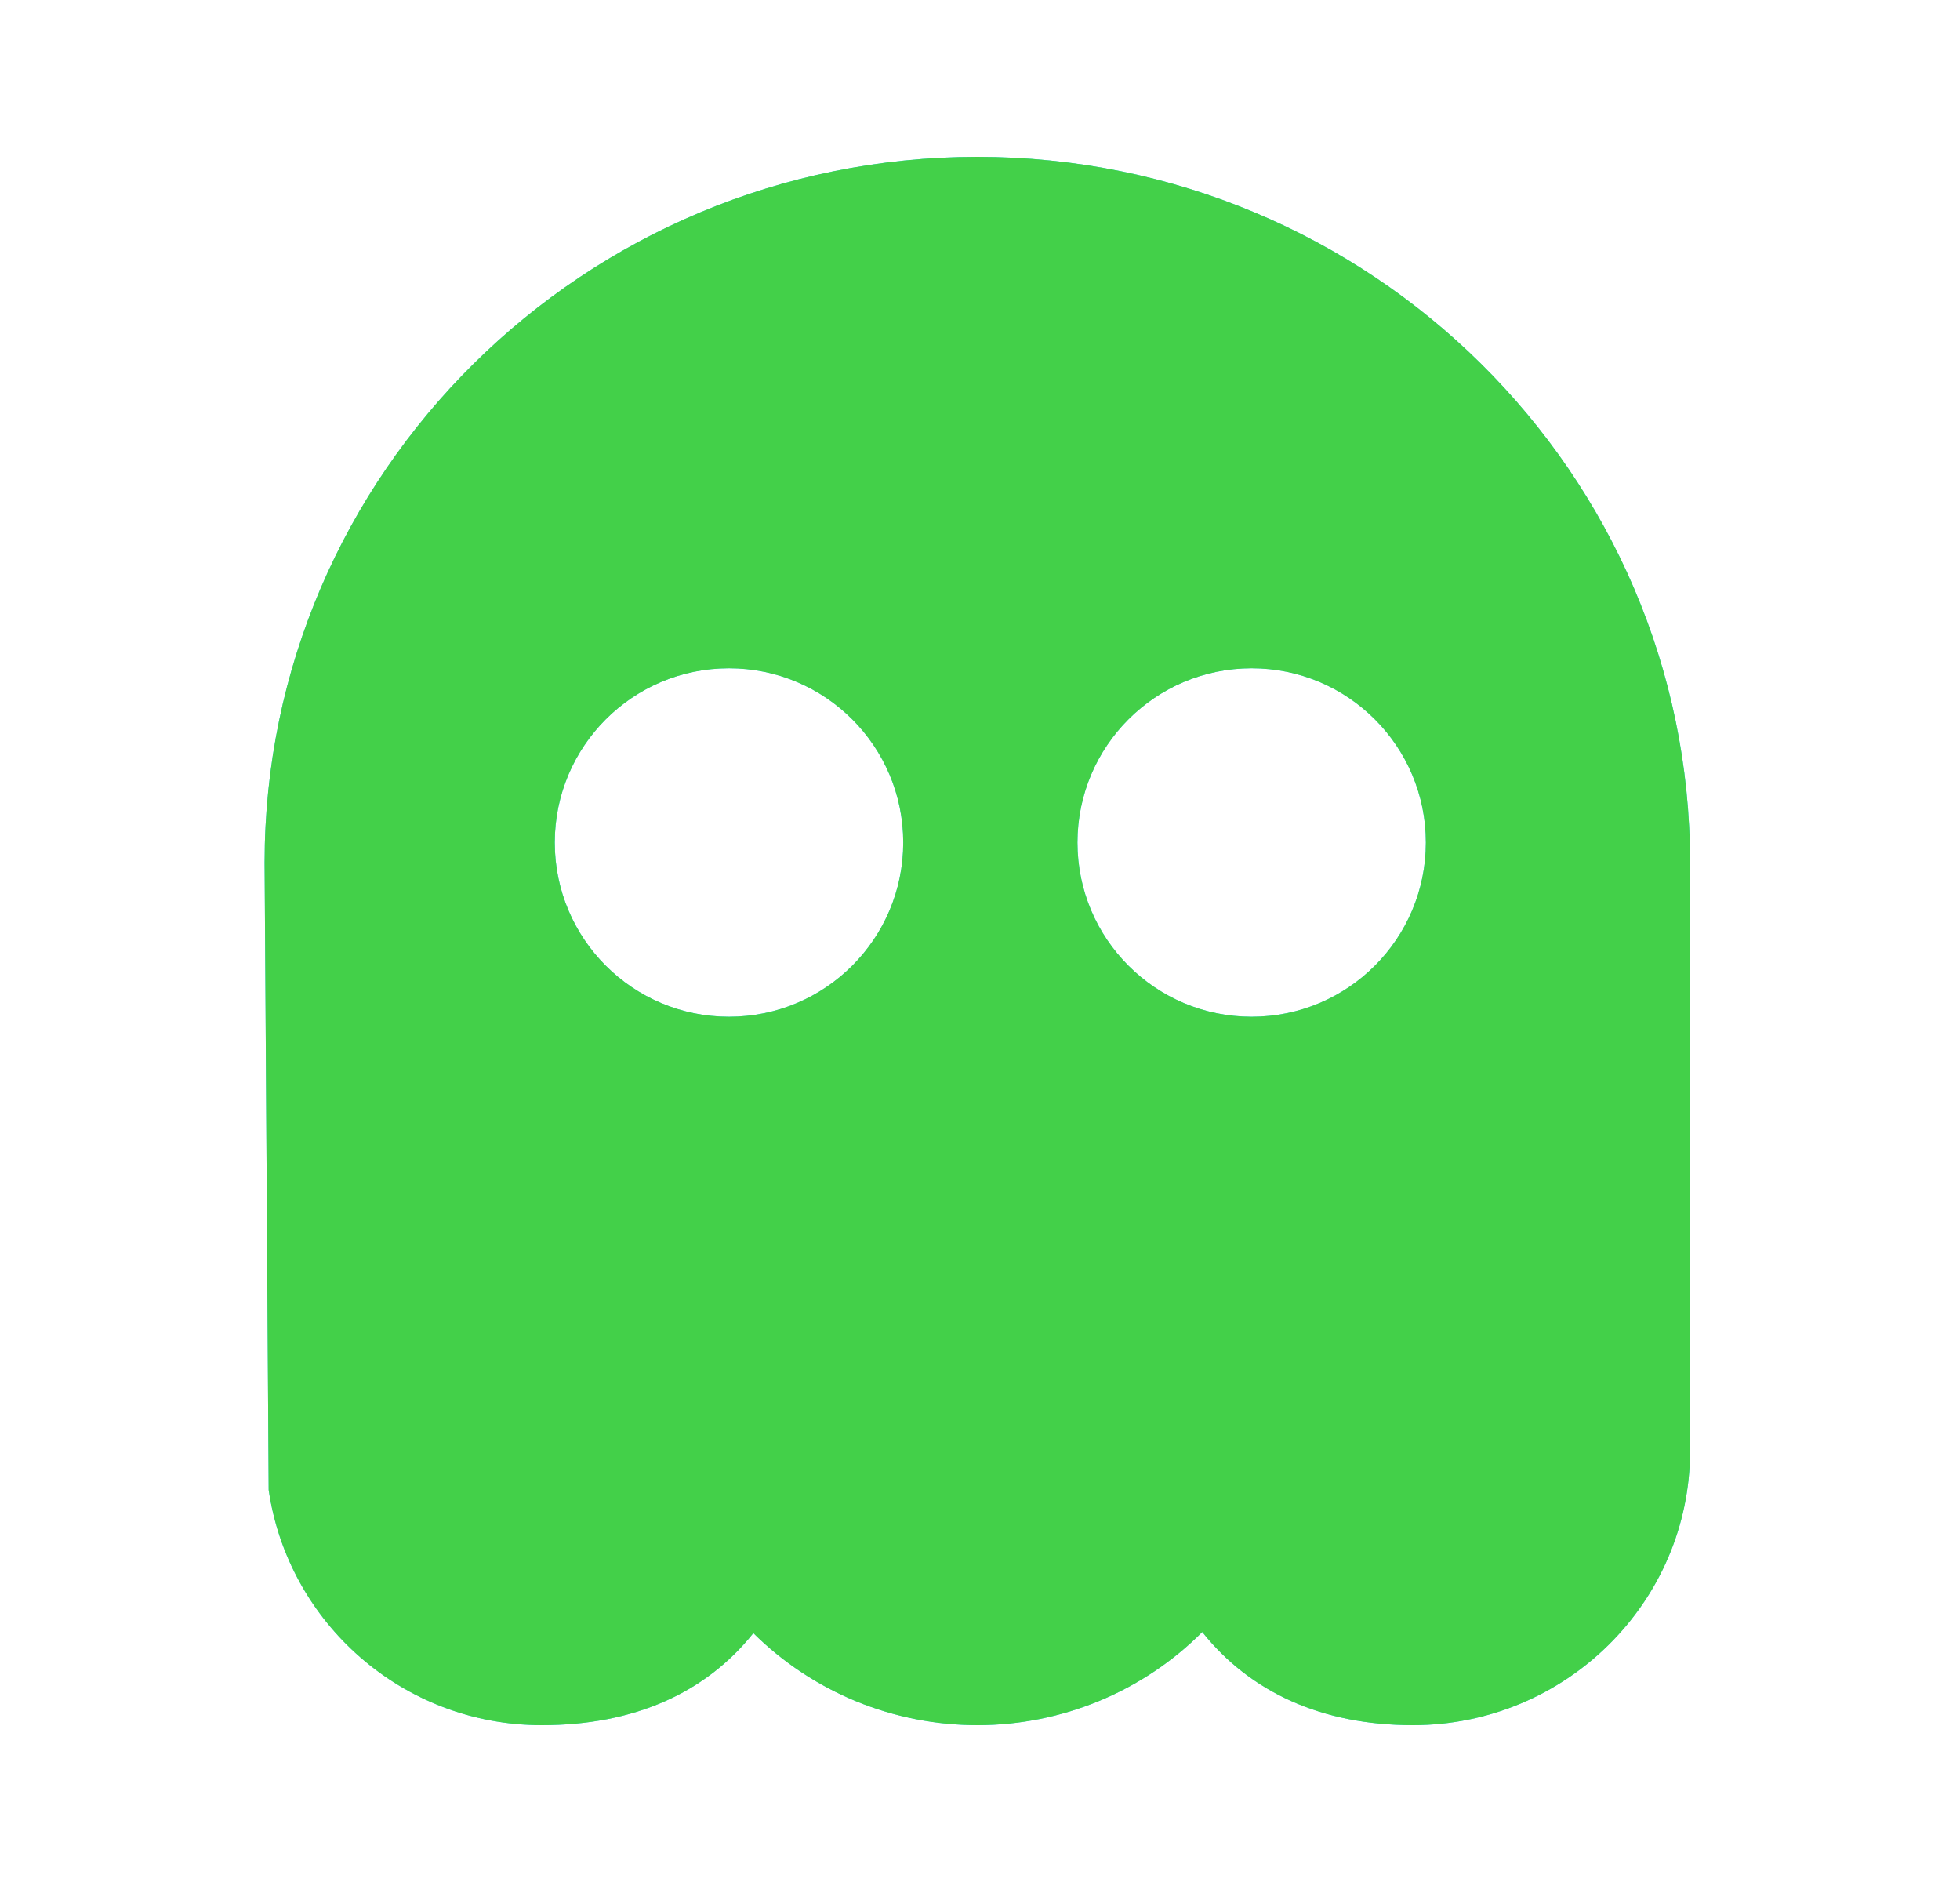
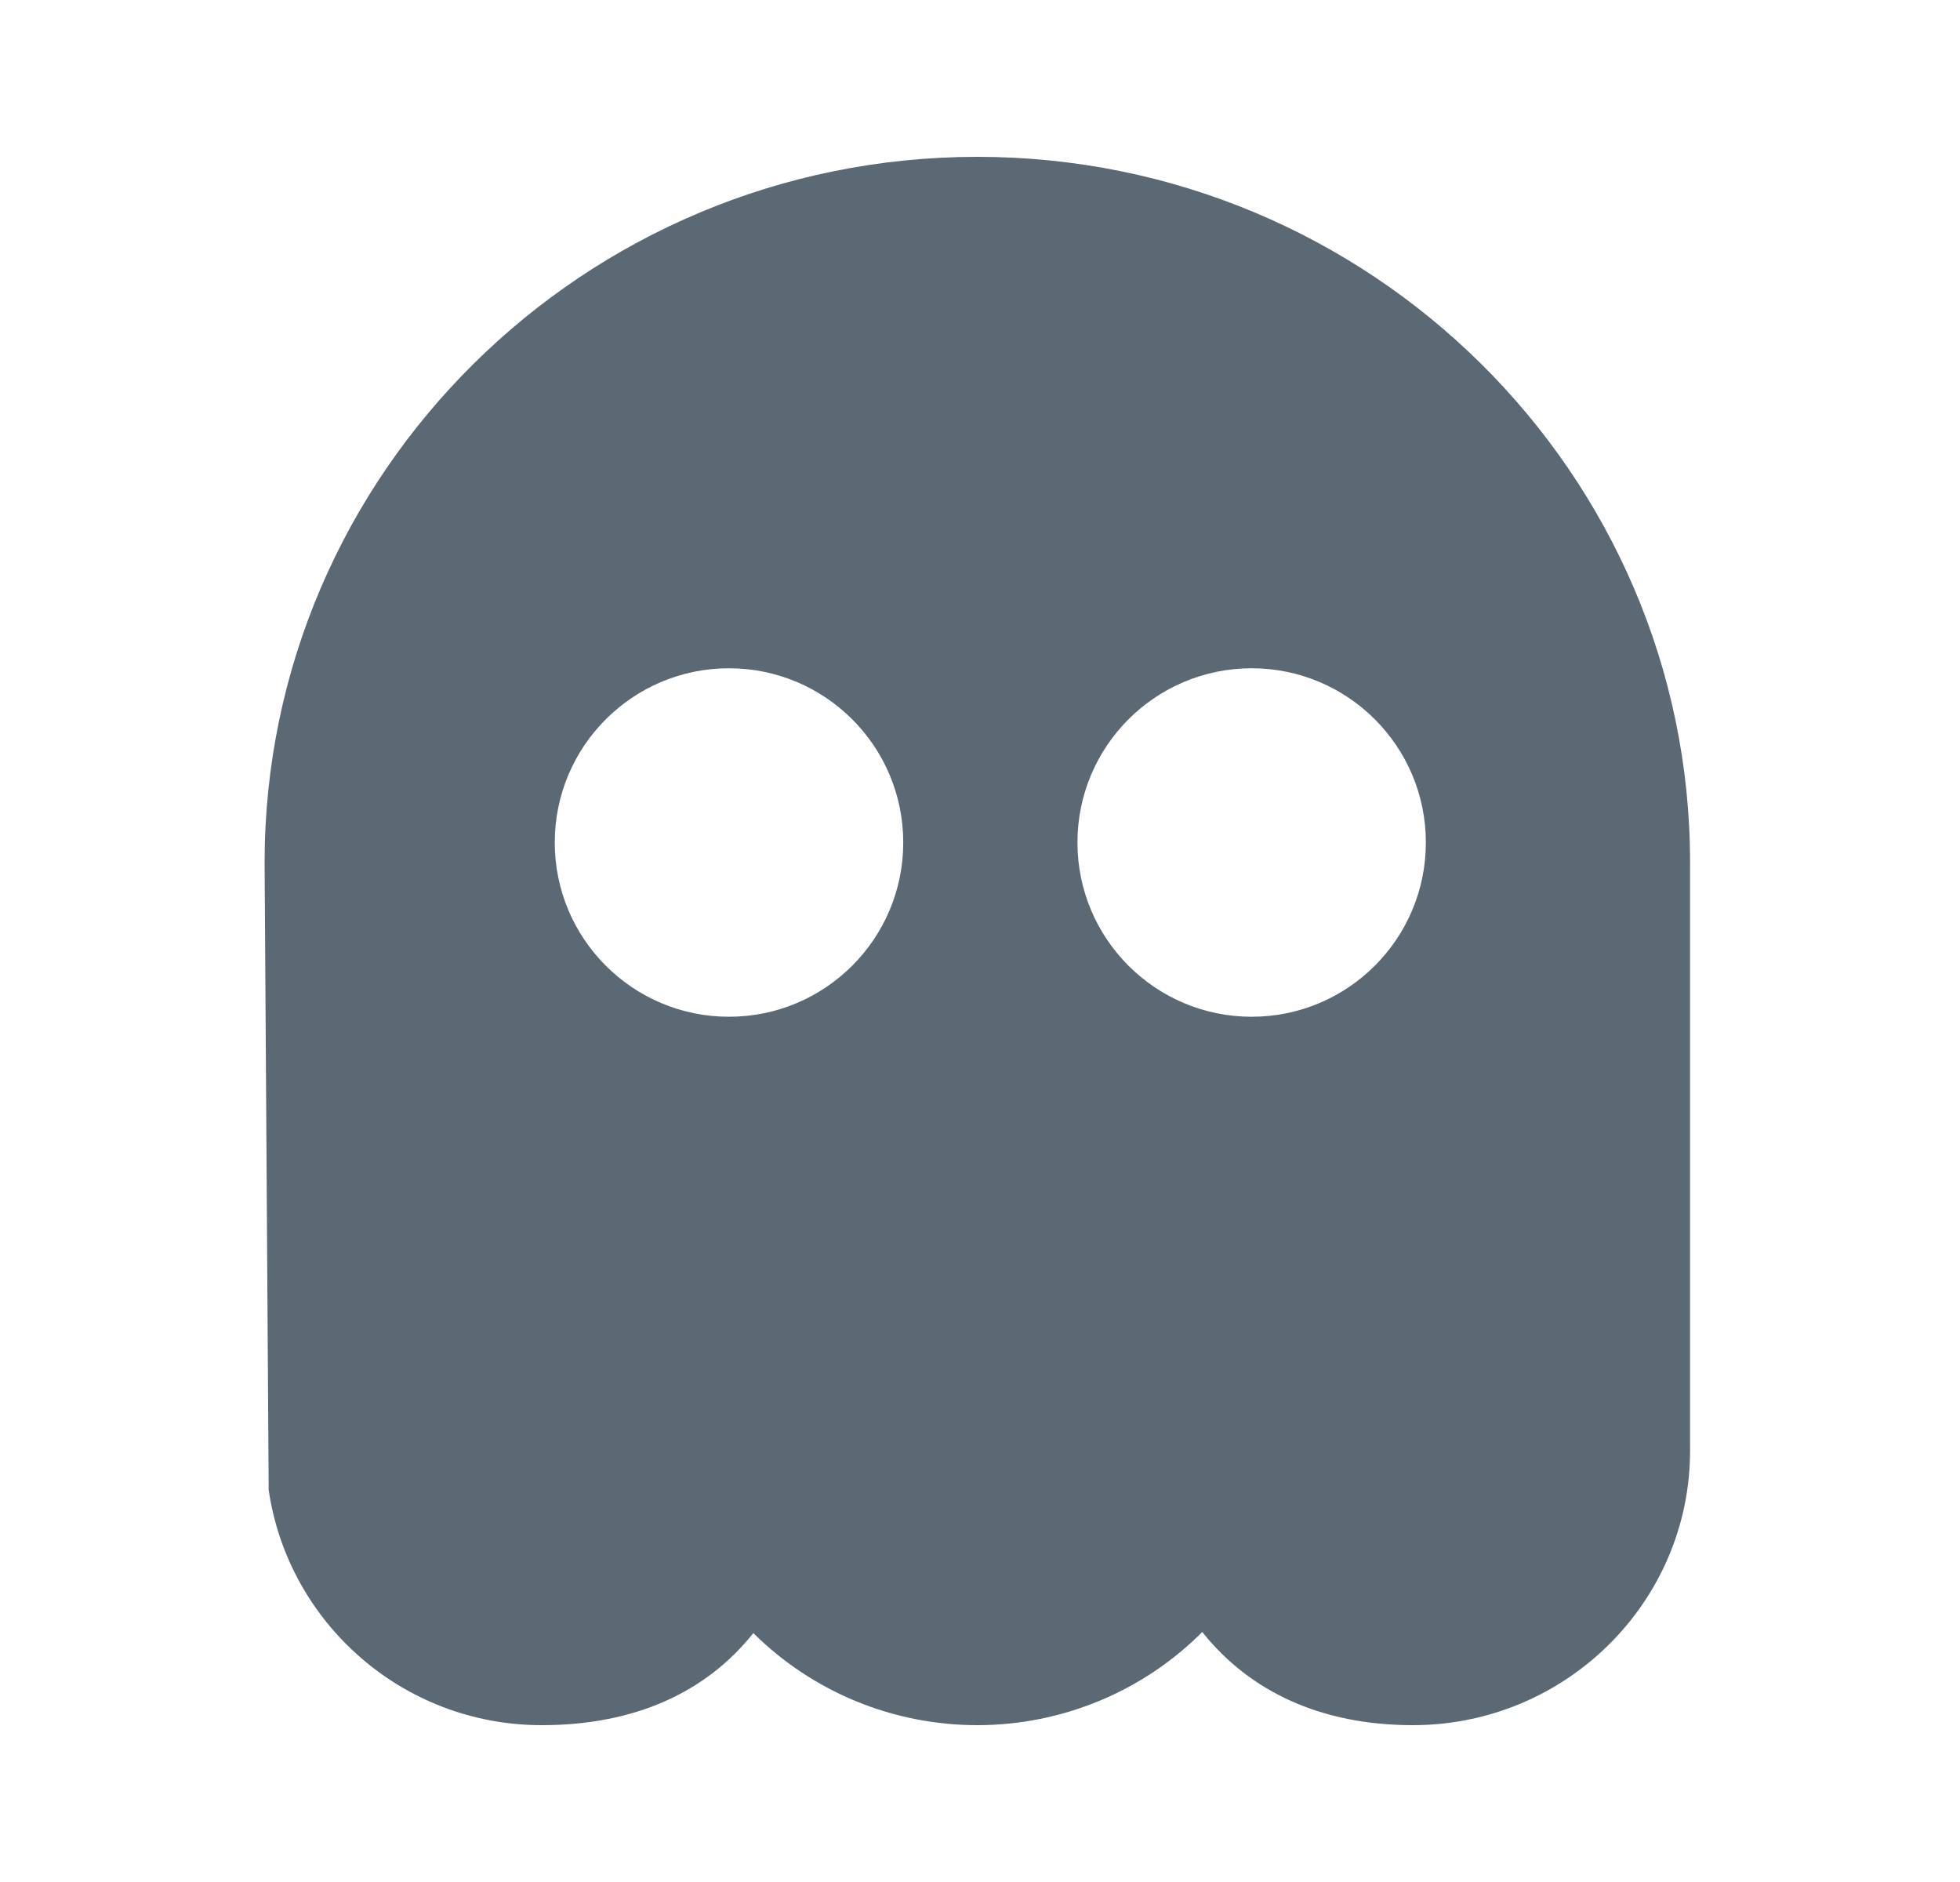
<svg xmlns="http://www.w3.org/2000/svg" width="25" height="24" viewBox="0 0 25 24" fill="none">
-   <path fill-rule="evenodd" clip-rule="evenodd" d="M12.466 2C7.453 2 3.375 6.038 3.375 11L3.427 19C3.674 20.691 5.134 22 6.91 22C8.096 22 9.005 21.583 9.609 20.826C9.985 21.199 10.432 21.495 10.924 21.697C11.415 21.898 11.943 22.001 12.475 22C13.007 21.999 13.534 21.893 14.025 21.689C14.516 21.485 14.961 21.187 15.335 20.812C15.942 21.574 16.854 22 18.021 22C19.971 22 21.557 20.43 21.557 18.5V11C21.557 6.038 17.479 2 12.466 2ZM9.298 12.966C10.526 12.966 11.521 11.971 11.521 10.744C11.521 9.517 10.526 8.522 9.298 8.522C8.071 8.522 7.076 9.517 7.076 10.744C7.076 11.971 8.071 12.966 9.298 12.966ZM18.187 10.744C18.187 11.971 17.192 12.966 15.965 12.966C14.738 12.966 13.743 11.971 13.743 10.744C13.743 9.517 14.738 8.522 15.965 8.522C17.192 8.522 18.187 9.517 18.187 10.744Z" fill="#2FD8FC" />
-   <path fill-rule="evenodd" clip-rule="evenodd" d="M12.466 2C7.453 2 3.375 6.038 3.375 11L3.427 19C3.674 20.691 5.134 22 6.91 22C8.096 22 9.005 21.583 9.609 20.826C9.985 21.199 10.432 21.495 10.924 21.697C11.415 21.898 11.943 22.001 12.475 22C13.007 21.999 13.534 21.893 14.025 21.689C14.516 21.485 14.961 21.187 15.335 20.812C15.942 21.574 16.854 22 18.021 22C19.971 22 21.557 20.43 21.557 18.5V11C21.557 6.038 17.479 2 12.466 2ZM9.298 12.966C10.526 12.966 11.521 11.971 11.521 10.744C11.521 9.517 10.526 8.522 9.298 8.522C8.071 8.522 7.076 9.517 7.076 10.744C7.076 11.971 8.071 12.966 9.298 12.966ZM18.187 10.744C18.187 11.971 17.192 12.966 15.965 12.966C14.738 12.966 13.743 11.971 13.743 10.744C13.743 9.517 14.738 8.522 15.965 8.522C17.192 8.522 18.187 9.517 18.187 10.744Z" fill="#43D049" />
+   <path fill-rule="evenodd" clip-rule="evenodd" d="M12.466 2C7.453 2 3.375 6.038 3.375 11L3.427 19C3.674 20.691 5.134 22 6.91 22C8.096 22 9.005 21.583 9.609 20.826C9.985 21.199 10.432 21.495 10.924 21.697C11.415 21.898 11.943 22.001 12.475 22C13.007 21.999 13.534 21.893 14.025 21.689C14.516 21.485 14.961 21.187 15.335 20.812C15.942 21.574 16.854 22 18.021 22C19.971 22 21.557 20.43 21.557 18.5V11C21.557 6.038 17.479 2 12.466 2ZM9.298 12.966C10.526 12.966 11.521 11.971 11.521 10.744C11.521 9.517 10.526 8.522 9.298 8.522C8.071 8.522 7.076 9.517 7.076 10.744C7.076 11.971 8.071 12.966 9.298 12.966ZM18.187 10.744C18.187 11.971 17.192 12.966 15.965 12.966C14.738 12.966 13.743 11.971 13.743 10.744C13.743 9.517 14.738 8.522 15.965 8.522C17.192 8.522 18.187 9.517 18.187 10.744Z" fill="#5B6975" />
</svg>
